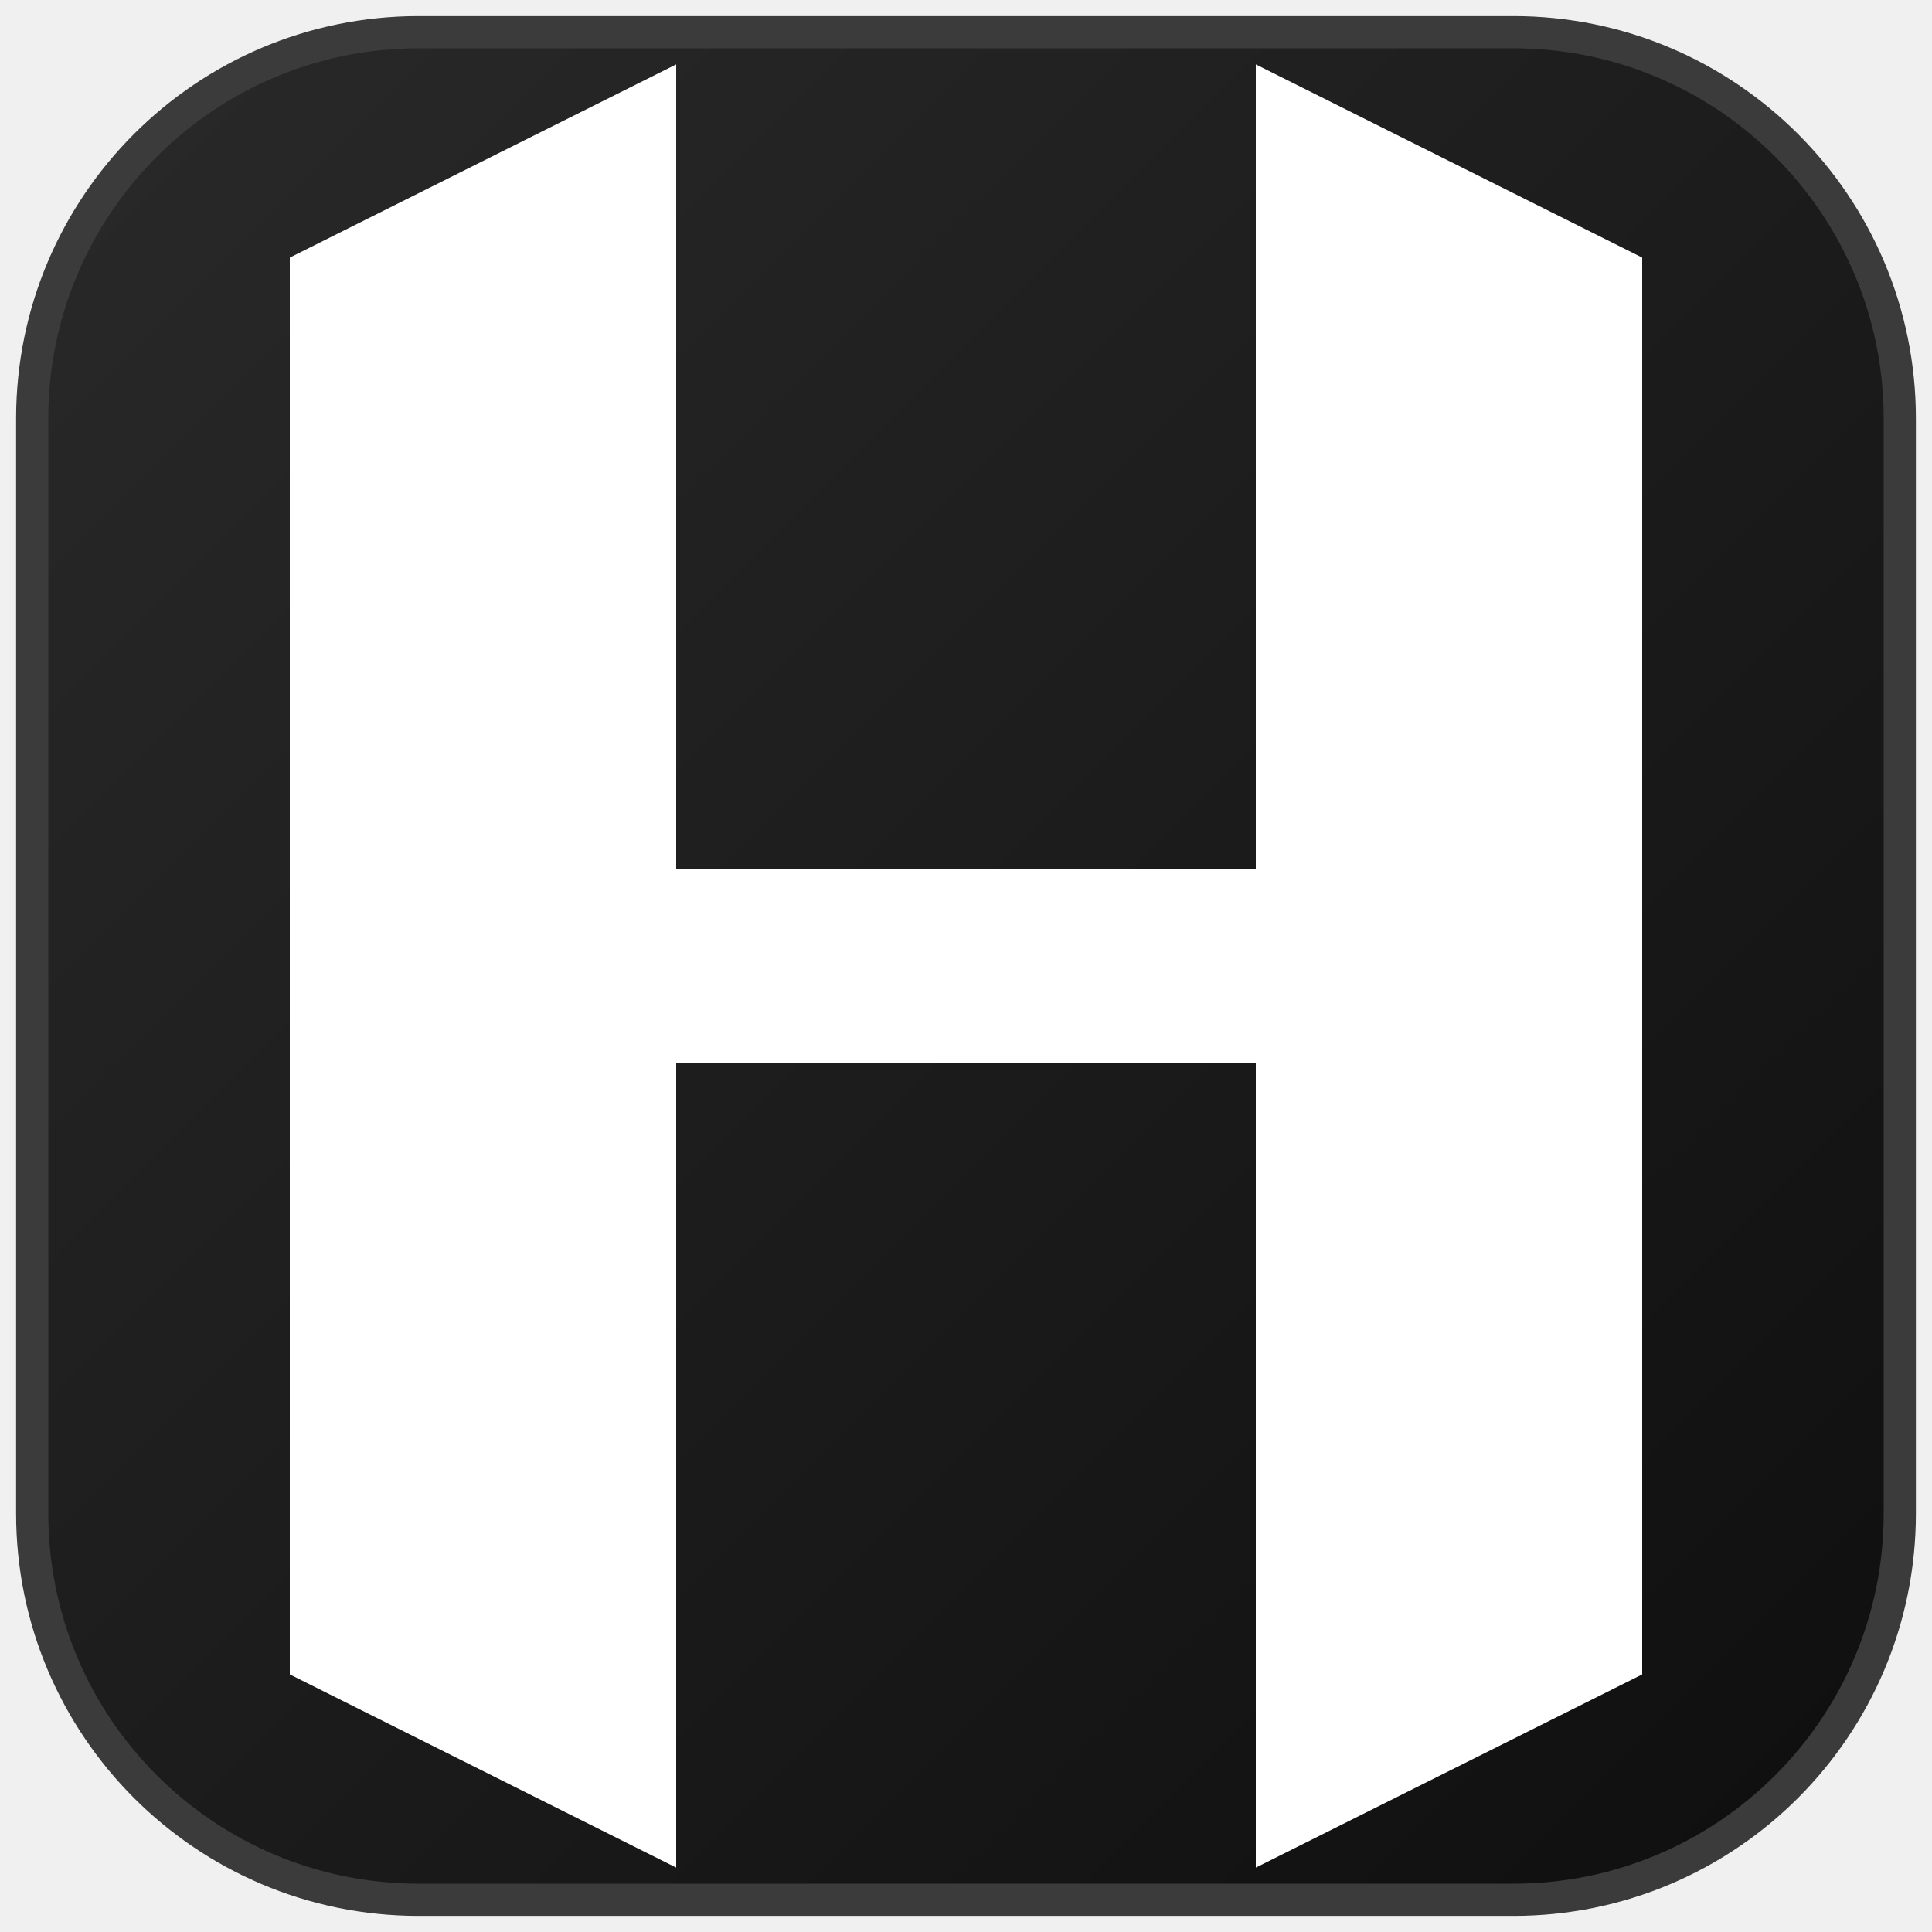
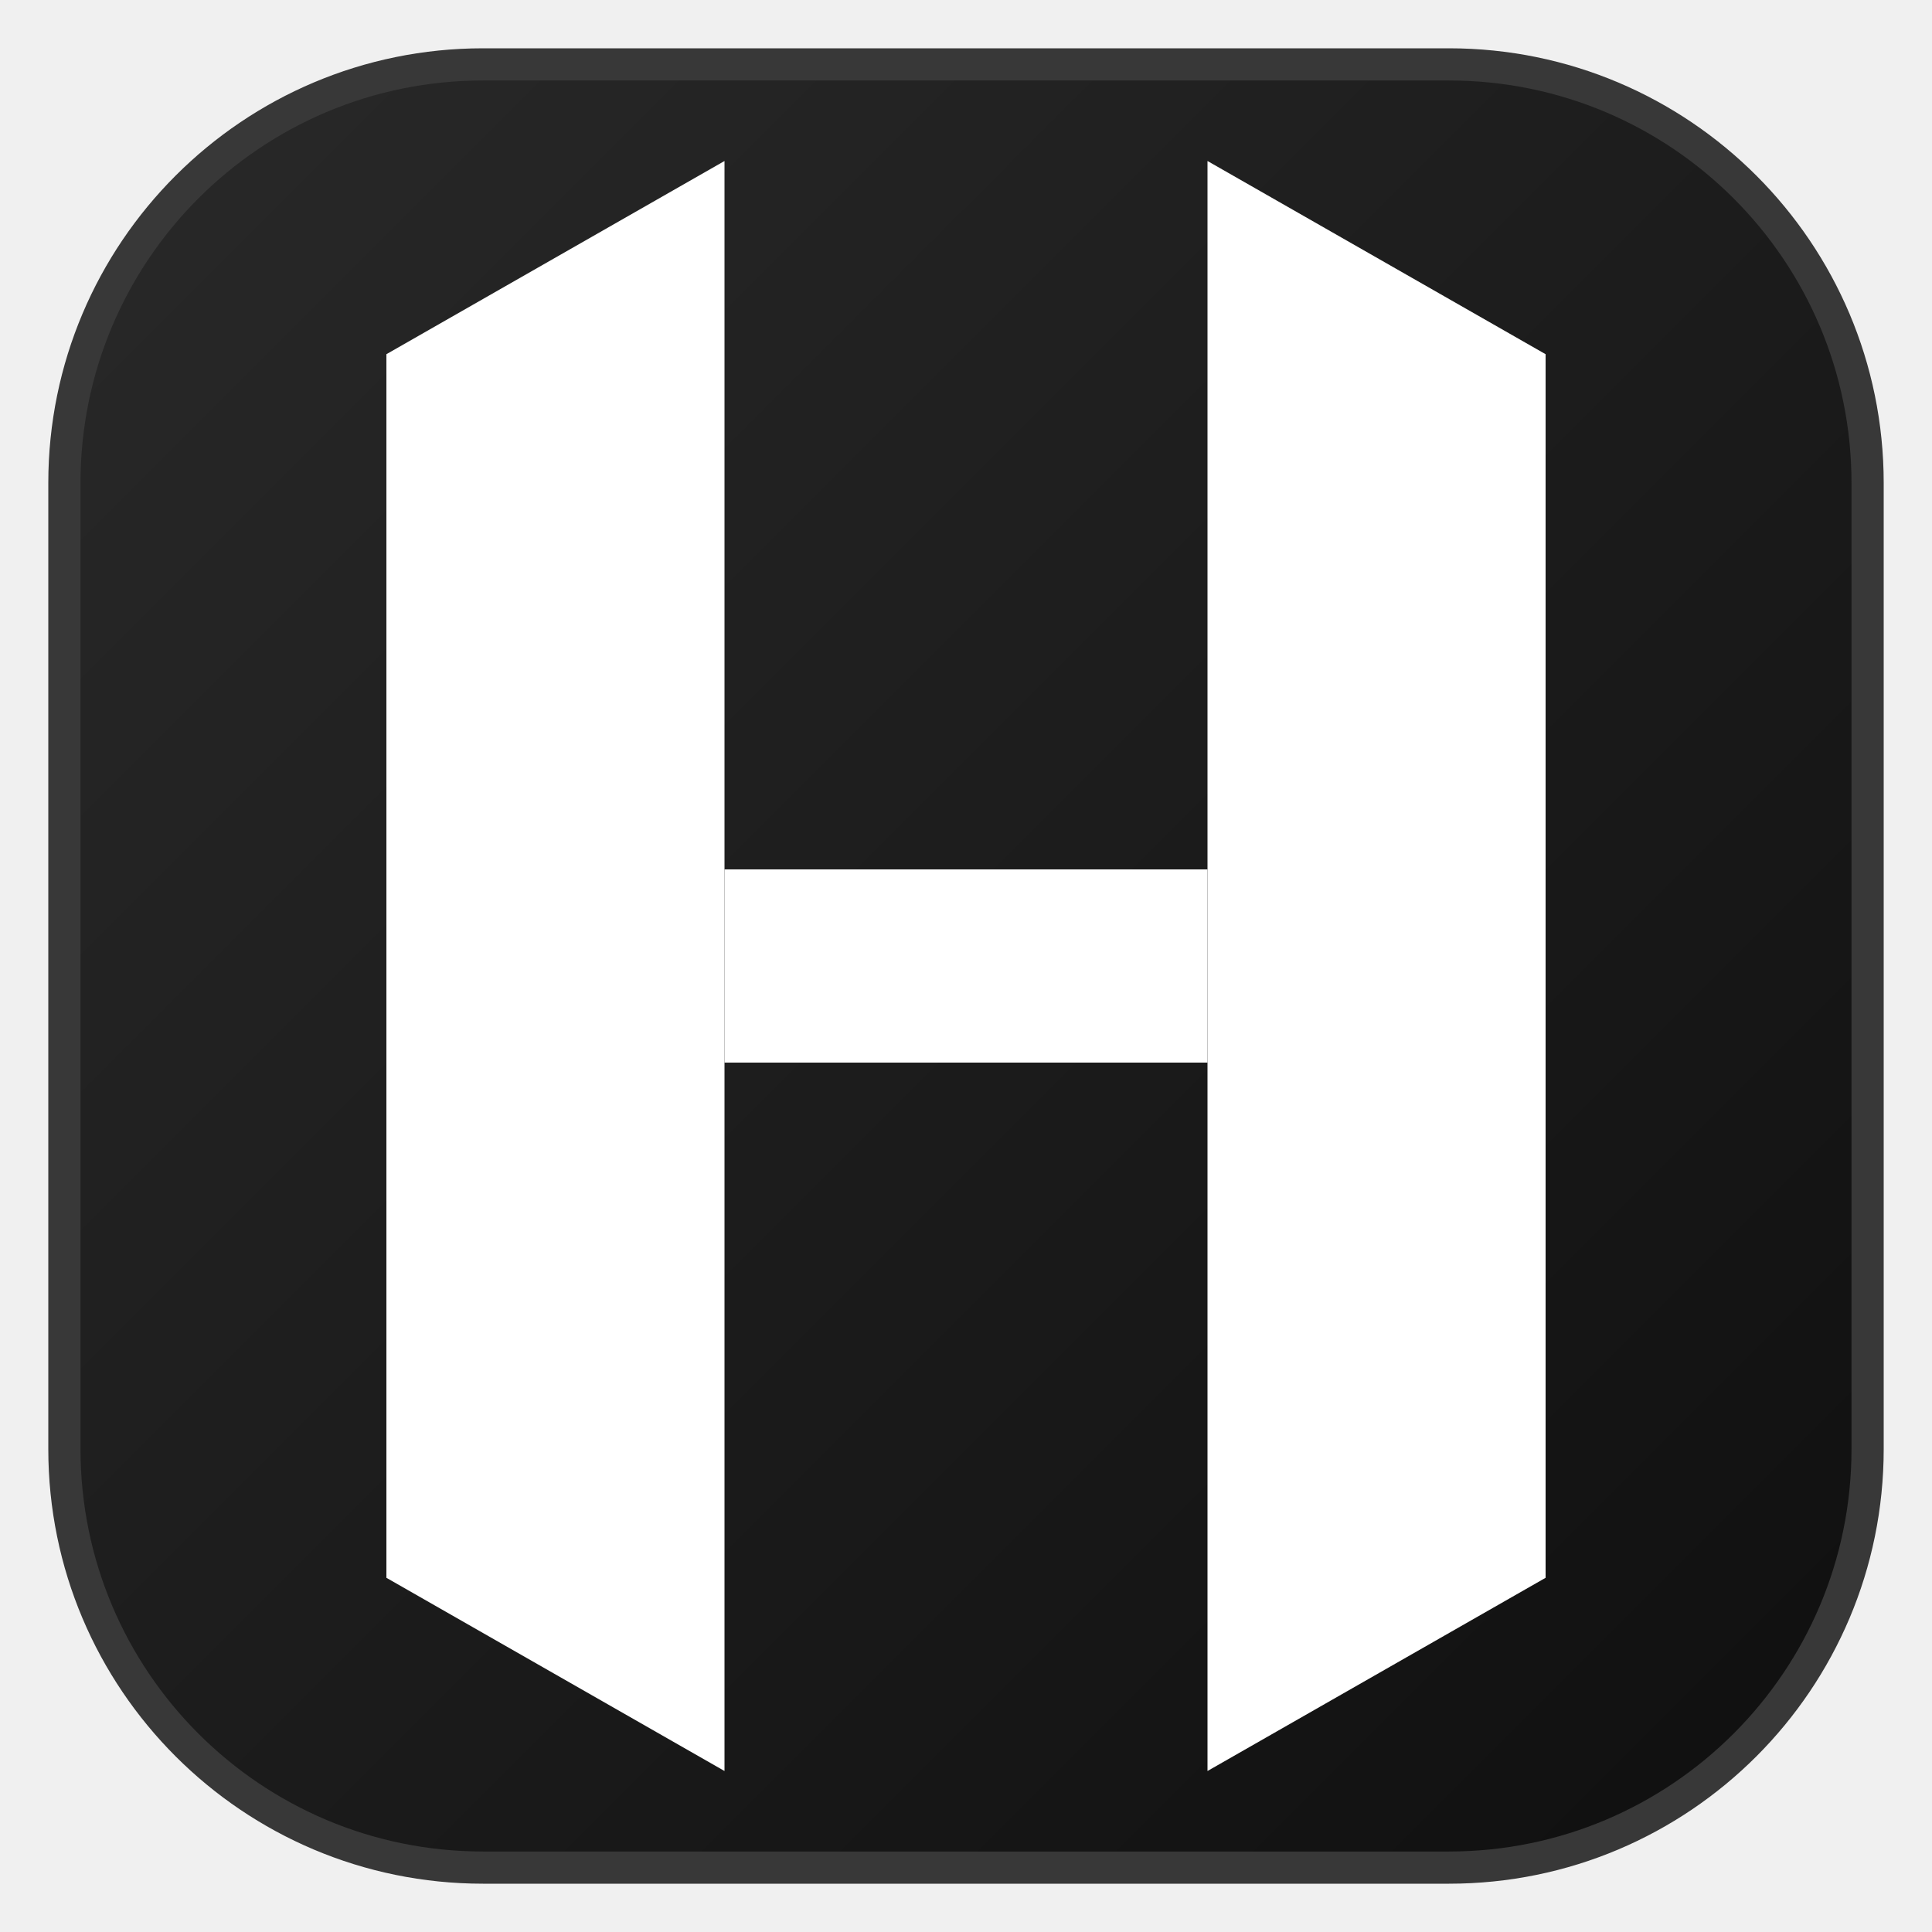
<svg xmlns="http://www.w3.org/2000/svg" width="120" height="120" viewBox="0 0 120 120" fill="none">
  <defs>
    <linearGradient id="logo-grad-fav" x1="0" y1="0" x2="120" y2="120" gradientUnits="userSpaceOnUse">
      <stop offset="0%" stop-color="#2a2a2a" />
      <stop offset="100%" stop-color="#0e0e0e" />
    </linearGradient>
  </defs>
-   <rect x="2" y="2" width="116" height="116" rx="24" fill="url(#logo-grad-fav)" stroke="#3b3b3b" stroke-width="2" />
-   <path d="M18 16L42 4V116L18 104V16Z" fill="#ffffff" />
-   <path d="M102 16L78 4V116L102 104V16Z" fill="#ffffff" />
-   <path d="M42 54H78V66H42V54Z" fill="#ffffff" />
+   <rect x="4" y="4" width="112" height="112" rx="26" fill="url(#logo-grad-fav)" stroke="#383838" stroke-width="2" />
+   <path d="M24 22L45 10V110L24 98V22Z" fill="#ffffff" />
+   <path d="M96 22L75 10V110L96 98V22Z" fill="#ffffff" />
+   <path d="M45 54H75V66H45V54Z" fill="#ffffff" />
</svg>
